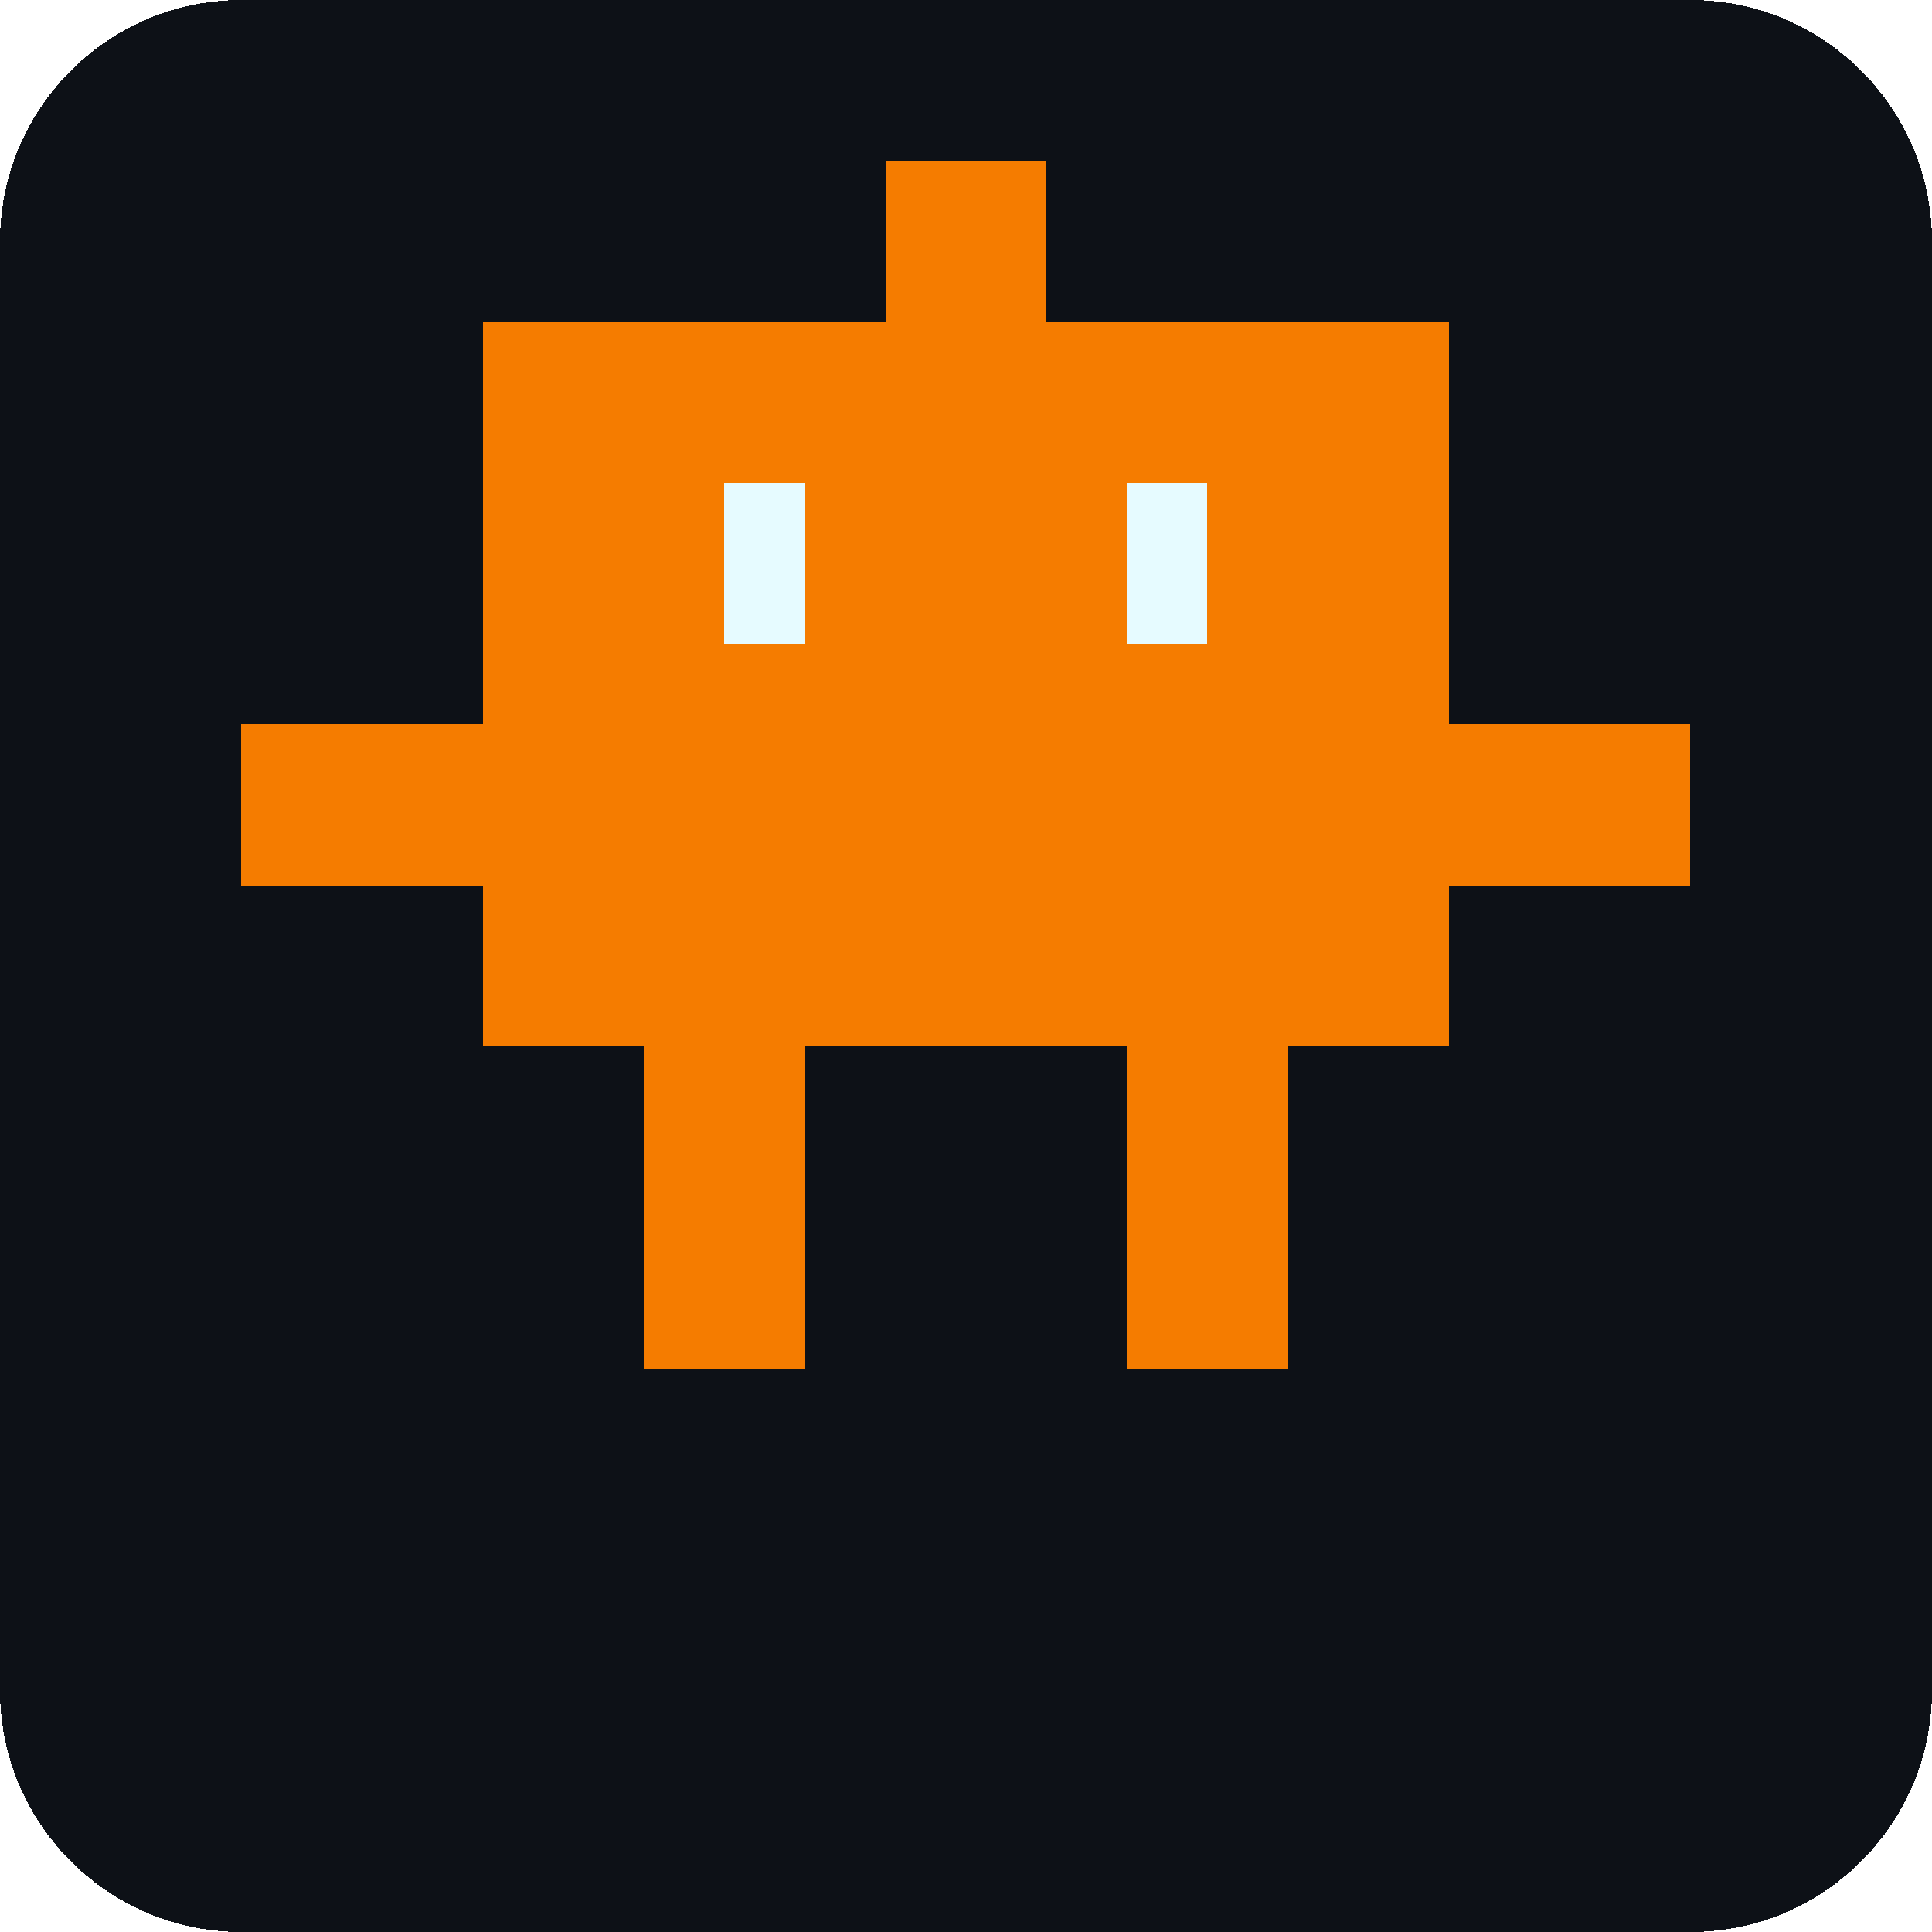
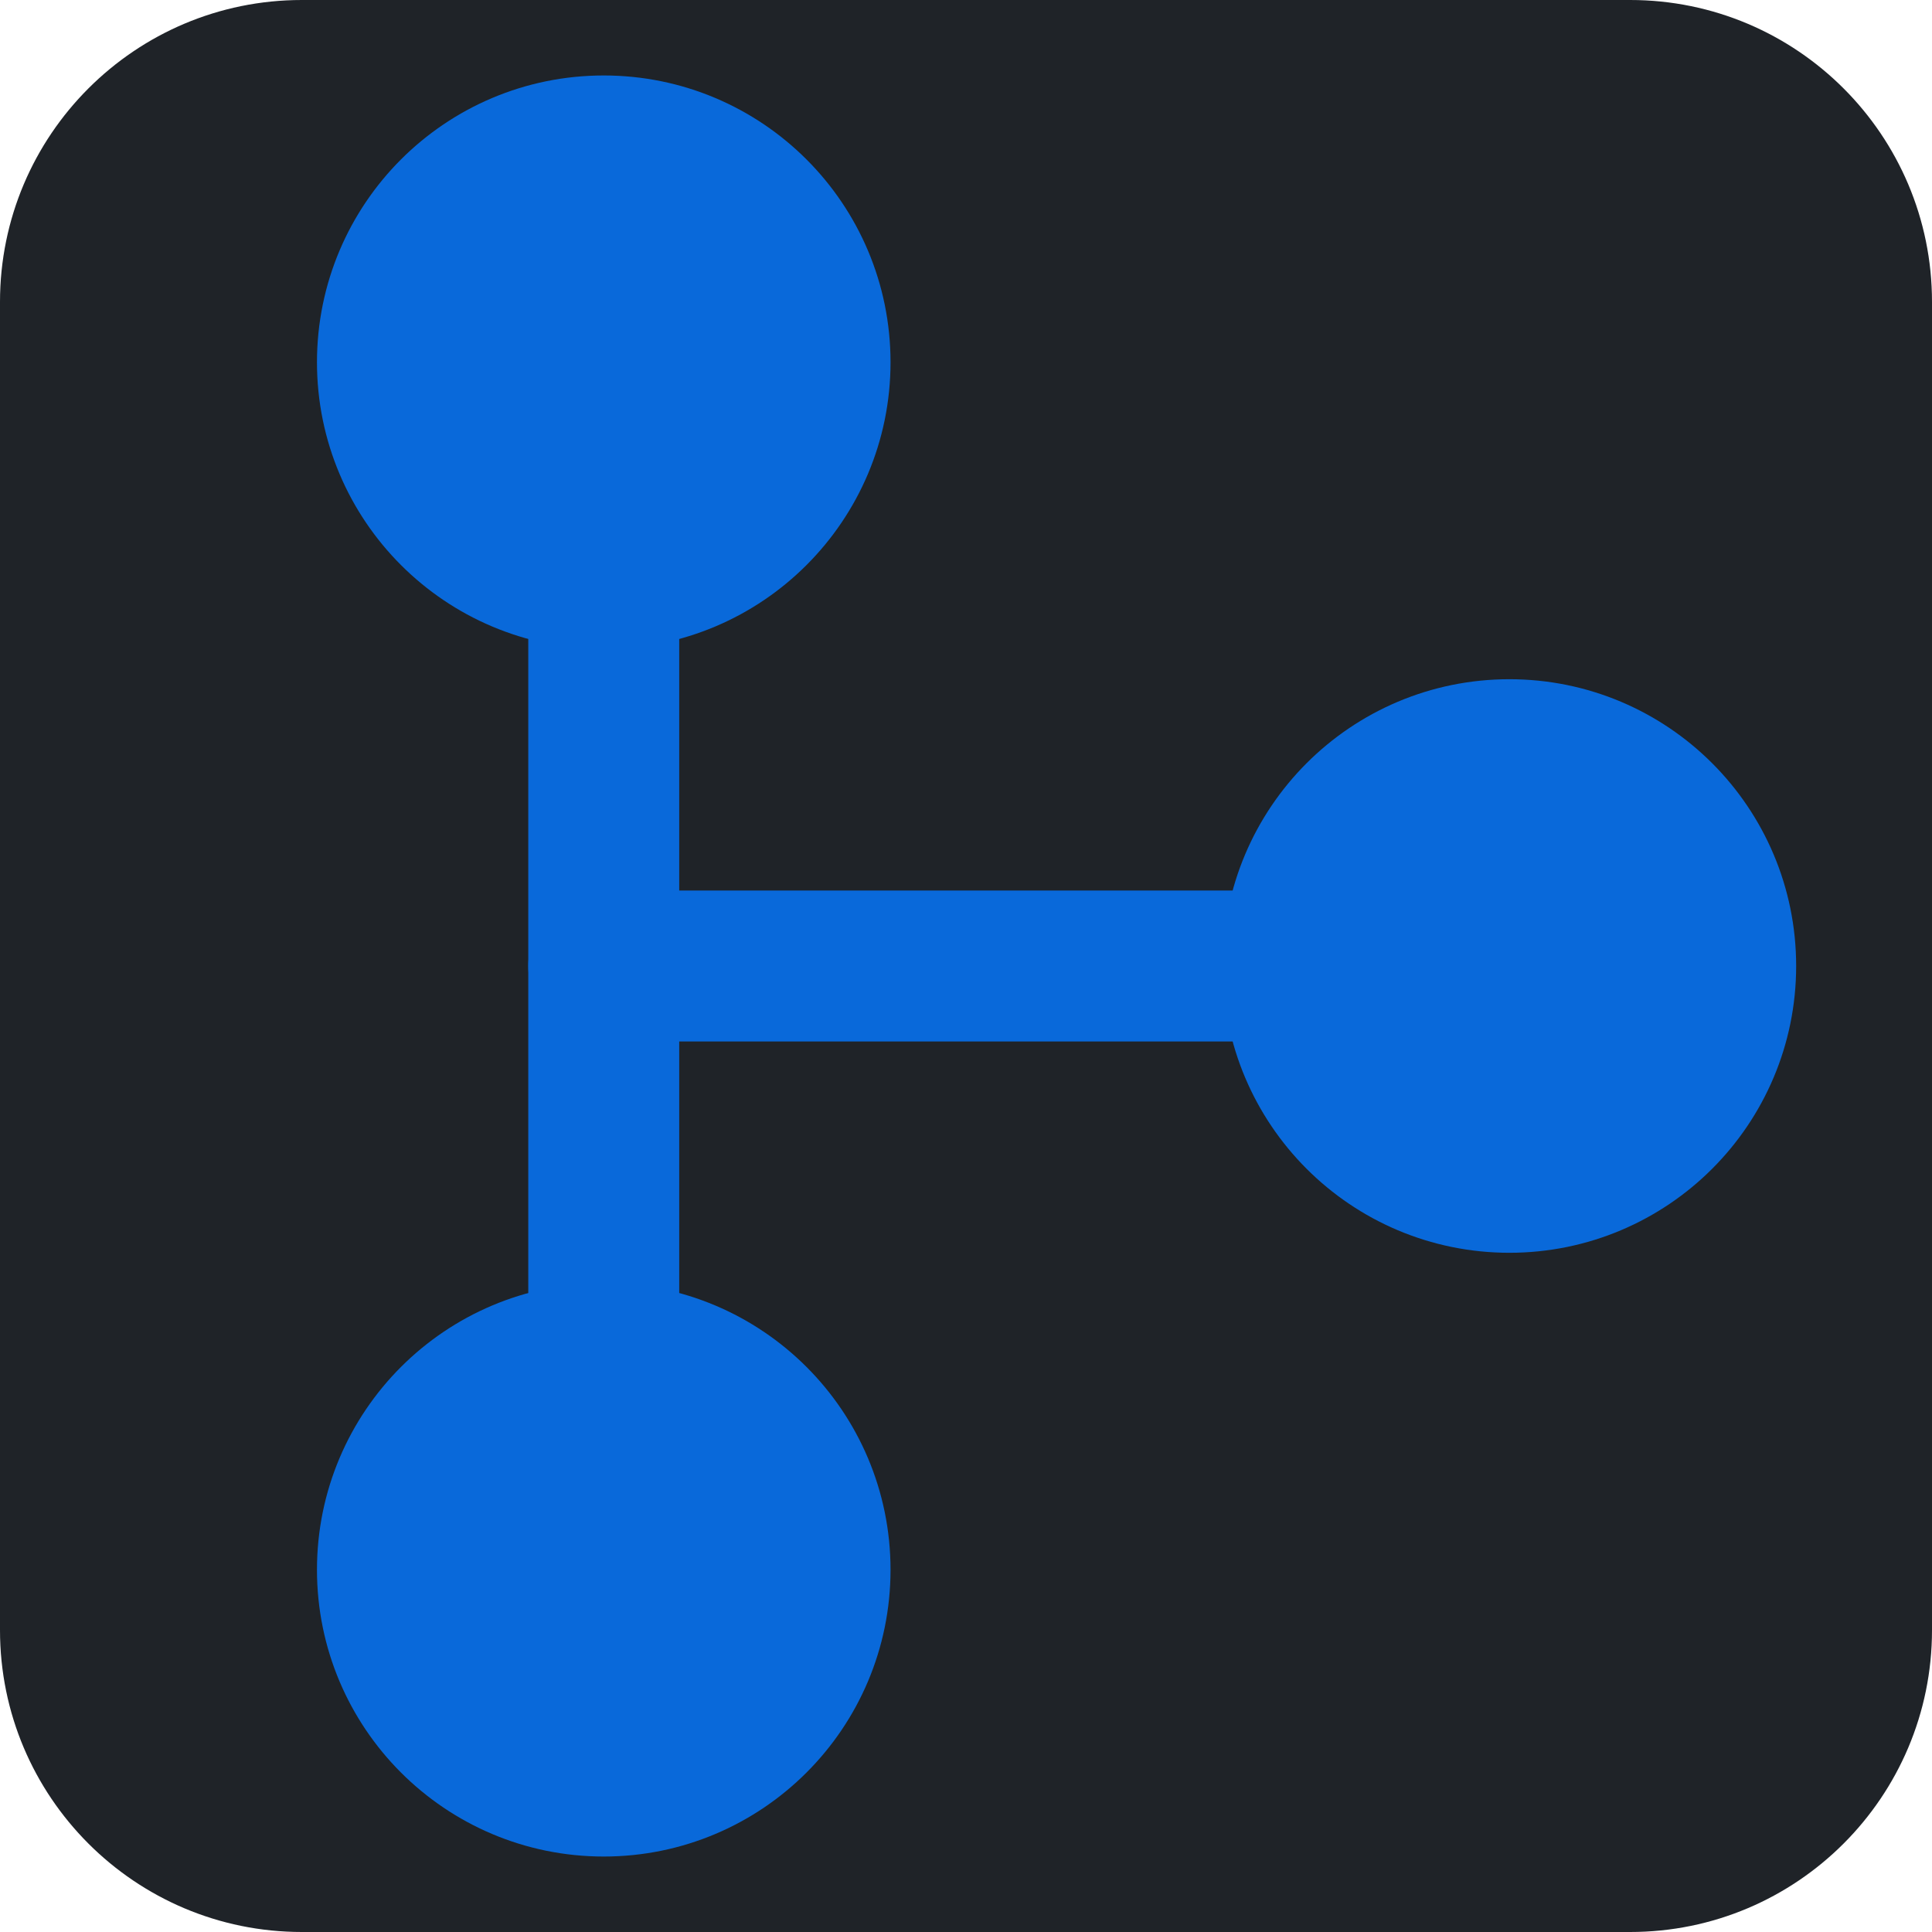
- <svg xmlns="http://www.w3.org/2000/svg" viewBox="0 0 24 24" shape-rendering="crispEdges">
-   <rect width="24" height="24" rx="3" ry="3" fill="#0d1117" />
-   <g fill="#f57c00">
-     <rect x="6" y="4" width="12" height="6" />
-     <rect x="3" y="9" width="18" height="2" />
-     <rect x="6" y="11" width="12" height="2" />
-     <rect x="8" y="13" width="2" height="4" />
-     <rect x="14" y="13" width="2" height="4" />
-     <rect x="11" y="2" width="2" height="2" />
-   </g>
-   <g fill="#e6fbff">
-     <rect x="9" y="6" width="1" height="2" />
-     <rect x="14" y="6" width="1" height="2" />
+ <svg xmlns="http://www.w3.org/2000/svg" viewBox="0 0 64 64">
+   <rect width="64" height="64" rx="10" ry="10" fill="#1f2328" />
+   <g fill="#0969da" stroke="#0969da" stroke-width="5" stroke-linecap="round" stroke-linejoin="round">
+     <line x1="20" y1="18" x2="20" y2="46" />
+     <path d="M 20 32 L 46 32" fill="none" />
+     <circle cx="20" cy="12" r="7" />
+     <circle cx="20" cy="52" r="7" />
+     <circle cx="50" cy="32" r="7" />
  </g>
</svg>
